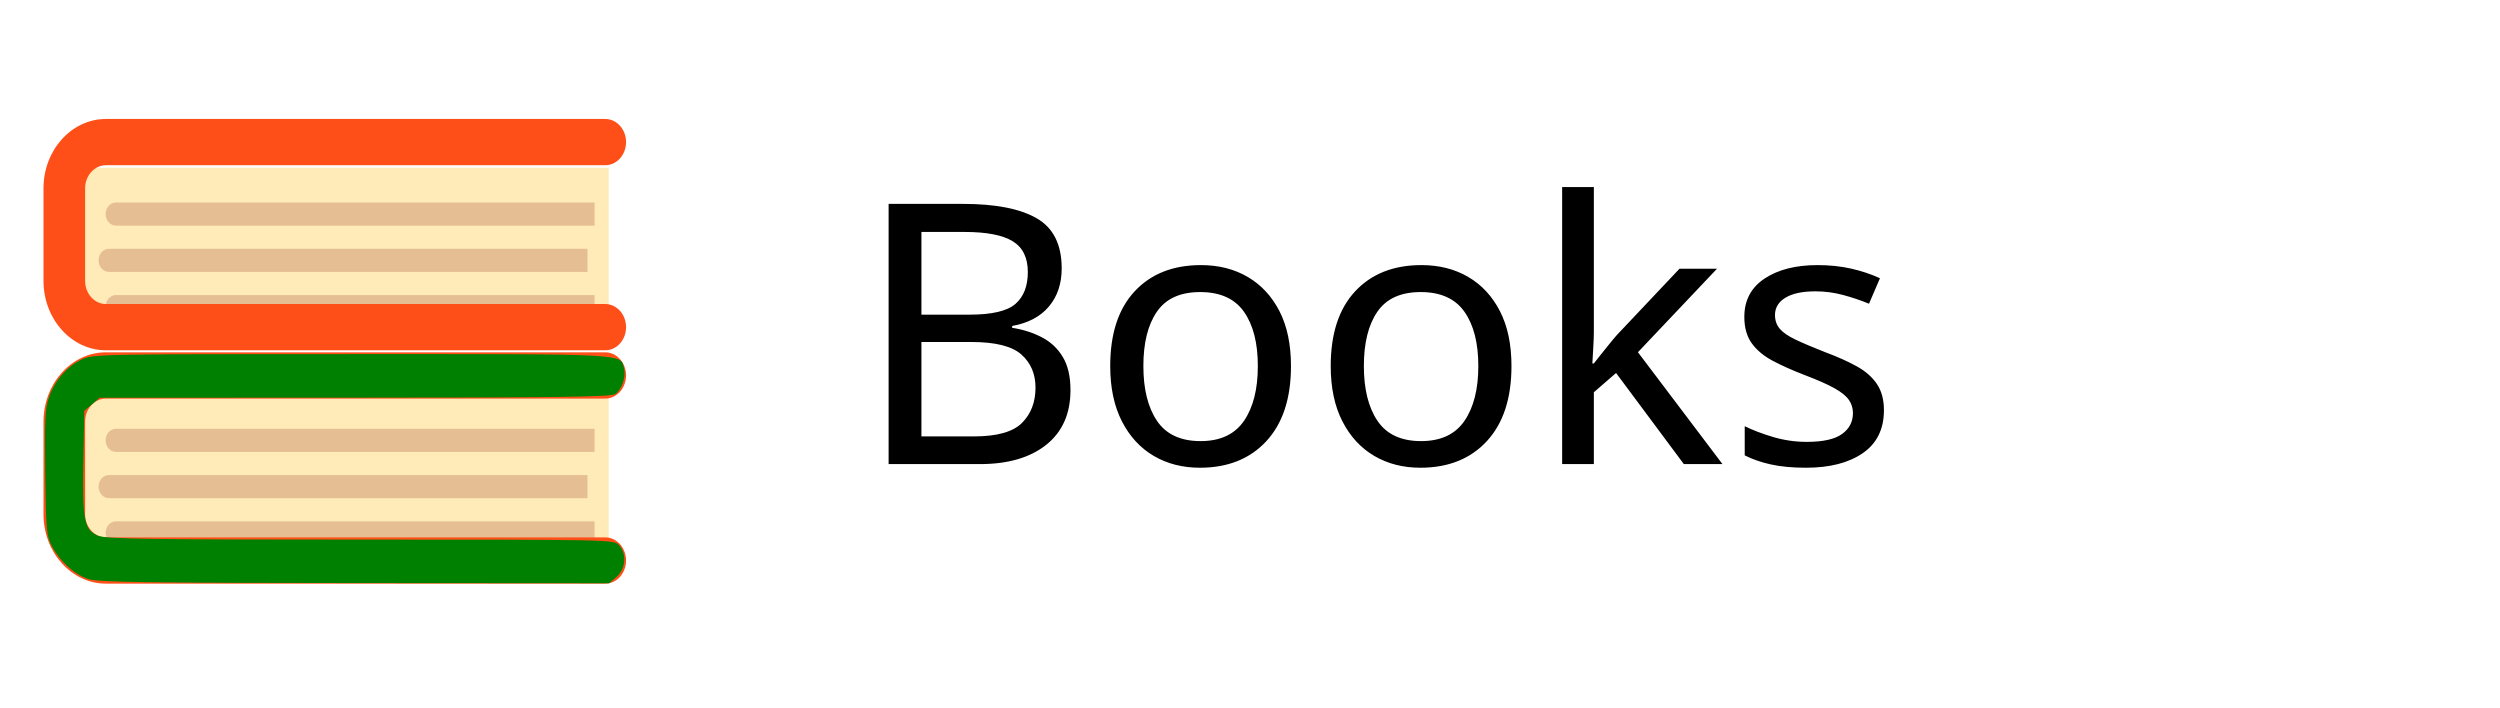
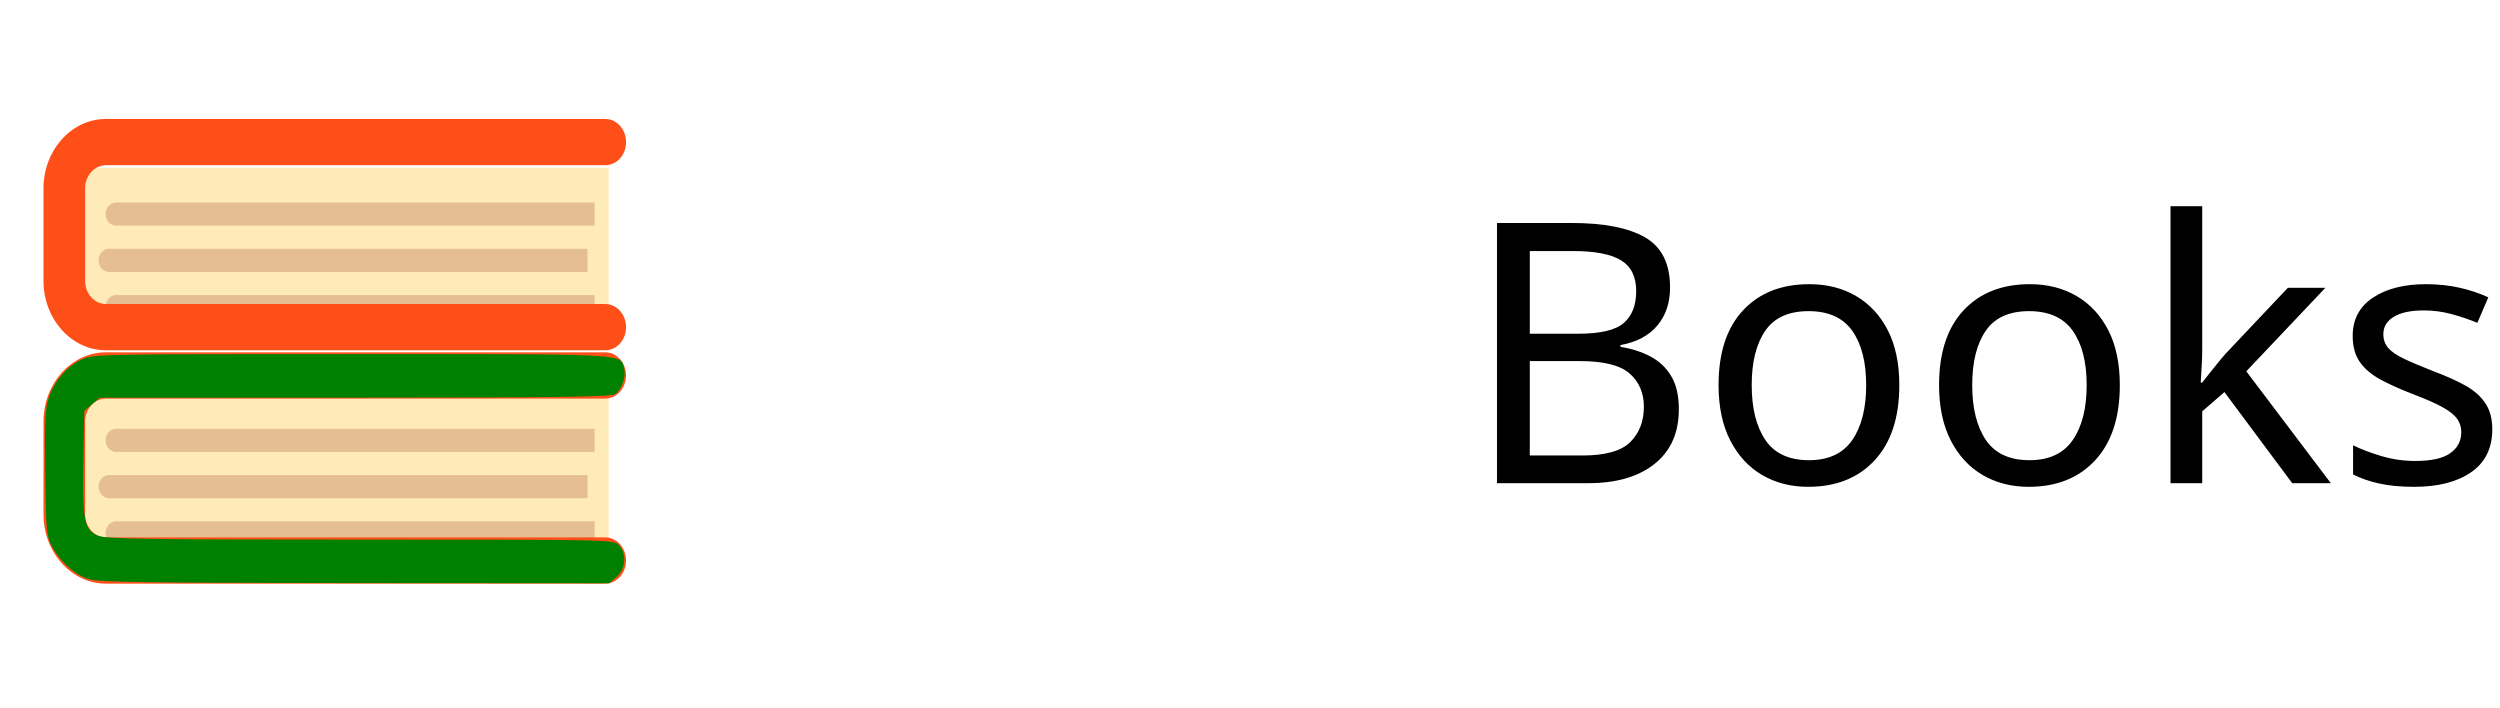
<svg xmlns="http://www.w3.org/2000/svg" version="1.1" id="Warstwa_1" x="0px" y="0px" width="707.1px" height="200px" viewBox="0 0 707.1 200" enable-background="new 0 0 707.1 200" xml:space="preserve">
  <defs id="defs35" />
-   <text xml:space="preserve" style="font-style:normal;font-weight:normal;font-size:42.951px;line-height:1.25;font-family:sans-serif;letter-spacing:0px;word-spacing:0px;fill:#000000;fill-opacity:1;stroke:none;stroke-width:1.074" x="80.528" y="131.26" id="text3730">
-     <tspan id="tspan3728" x="80.528" y="131.26" style="font-style:normal;font-variant:normal;font-weight:normal;font-stretch:normal;font-size:103.083px;font-family:Noteworthy;-inkscape-font-specification:Noteworthy;stroke-width:1.074">      Books</tspan>
+   <text xml:space="preserve" style="font-style:normal;font-weight:normal;font-size:42.951px;line-height:1.25;font-family:sans-serif;letter-spacing:0px;word-spacing:0px;fill:#000000;fill-opacity:1;stroke:none;stroke-width:1.074" x="252.594" y="136.662" id="text3730">
+     <tspan id="tspan3728" x="252.594" y="136.662" style="font-style:normal;font-variant:normal;font-weight:normal;font-stretch:normal;font-size:103.083px;font-family:Noteworthy;-inkscape-font-specification:Noteworthy;stroke-width:1.074">      Books</tspan>
  </text>
  <g id="g4043" transform="matrix(0.3677947,0,0,0.4089314,1.706474,-1.259029)">
    <g id="g3953">
      <g id="g3897" transform="translate(-16.31345,83.14353)">
        <rect id="rect3895" height="120" width="408" style="fill:#ffebb7" y="36" x="71.781" />
      </g>
      <g id="g3911" transform="translate(-27.18908,83.14353)">
        <path id="path3909" d="m 479.781,76 h -368 c -4.418,0 -8,-3.582 -8,-8 v 0 c 0,-4.418 3.582,-8 8,-8 h 368 z" style="fill:#e6be94" />
      </g>
      <g id="g3915" transform="translate(-32.6269,83.14353)">
        <path id="path3913" d="m 479.781,108 h -368 c -4.418,0 -8,-3.582 -8,-8 v 0 c 0,-4.418 3.582,-8 8,-8 h 368 z" style="fill:#e6be94" />
      </g>
      <g id="g3919" transform="translate(-27.18908,83.14353)">
        <path id="path3917" d="m 479.781,140 h -368 c -4.418,0 -8,-3.582 -8,-8 v 0 c 0,-4.418 3.582,-8 8,-8 h 368 z" style="fill:#e6be94" />
      </g>
      <g id="g3935" transform="translate(-27.18908,73.36194)">
        <path id="path3933" d="M 488,172 H 104 C 77.531,172 56,150.469 56,124 V 60 C 56,33.531 77.531,12 104,12 h 384 c 8.836,0 16,7.164 16,16 0,8.836 -7.164,16 -16,16 H 104 c -8.824,0 -16,7.176 -16,16 v 64 c 0,8.82 7.176,16 16,16 h 384 c 8.836,0 16,7.164 16,16 0,8.836 -7.164,16 -16,16 z" style="fill:#ff4f19" />
      </g>
      <g transform="translate(-16.31345,239.6491)" id="g4047">
        <rect x="71.781" y="36" style="fill:#ffebb7" width="408" height="120" id="rect4045" />
      </g>
      <g transform="translate(-27.18908,239.6491)" id="g4051">
        <path style="fill:#e6be94" d="m 479.781,76 h -368 c -4.418,0 -8,-3.582 -8,-8 v 0 c 0,-4.418 3.582,-8 8,-8 h 368 z" id="path4049" />
      </g>
      <g transform="translate(-32.6269,239.6491)" id="g4055">
        <path style="fill:#e6be94" d="m 479.781,108 h -368 c -4.418,0 -8,-3.582 -8,-8 v 0 c 0,-4.418 3.582,-8 8,-8 h 368 z" id="path4053" />
      </g>
      <g transform="translate(-27.18908,239.6491)" id="g4059">
        <path style="fill:#e6be94" d="m 479.781,140 h -368 c -4.418,0 -8,-3.582 -8,-8 v 0 c 0,-4.418 3.582,-8 8,-8 h 368 z" id="path4057" />
      </g>
      <g transform="translate(-27.18908,234.7583)" id="g4063">
        <path style="fill:#ff4f19" d="M 488,172 H 104 C 77.531,172 56,150.469 56,124 V 60 C 56,33.531 77.531,12 104,12 h 384 c 8.836,0 16,7.164 16,16 0,8.836 -7.164,16 -16,16 H 104 c -8.824,0 -16,7.176 -16,16 v 64 c 0,8.82 7.176,16 16,16 h 384 c 8.836,0 16,7.164 16,16 0,8.836 -7.164,16 -16,16 z" id="path4061" />
      </g>
      <path style="fill:#008000;stroke-width:0.772" d="m 25.084,163.808 c -3.926,-1.224 -8.003,-4.861 -10.38,-9.258 -1.546,-2.861 -1.686,-4.372 -1.914,-20.669 -0.201,-14.425 -0.027,-18.24 0.971,-21.243 1.592,-4.794 5.029,-8.872 9.162,-10.873 3.307,-1.601 3.859,-1.612 76.603,-1.612 79.6,0 75.903,-0.2 77.001,4.172 0.569,2.267 -0.624,5.734 -2.451,7.121 -1.061,0.806 -15.526,1.008 -73.614,1.027 l -72.294,0.025 -2.165,1.861 -2.165,1.861 -0.258,14.147 c -0.306,16.746 0.238,19.527 4.14,21.157 2.207,0.922 14.07,1.098 74.291,1.098 71.263,0 71.672,0.009 73.095,1.582 2.217,2.45 1.885,6.716 -0.695,8.935 l -2.126,1.829 -71.908,-0.052 c -58.542,-0.042 -72.537,-0.248 -75.292,-1.107 z" id="path4067" transform="matrix(2.718908,0,0,2.445398,-4.639745,3.078828)" />
    </g>
    <g id="g3955" />
    <g id="g3957" />
    <g id="g3959" />
    <g id="g3961" />
    <g id="g3963" />
    <g id="g3965" />
    <g id="g3967" />
    <g id="g3969" />
    <g id="g3971" />
    <g id="g3973" />
    <g id="g3975" />
    <g id="g3977" />
    <g id="g3979" />
    <g id="g3981" />
    <g id="g3983" />
  </g>
</svg>
